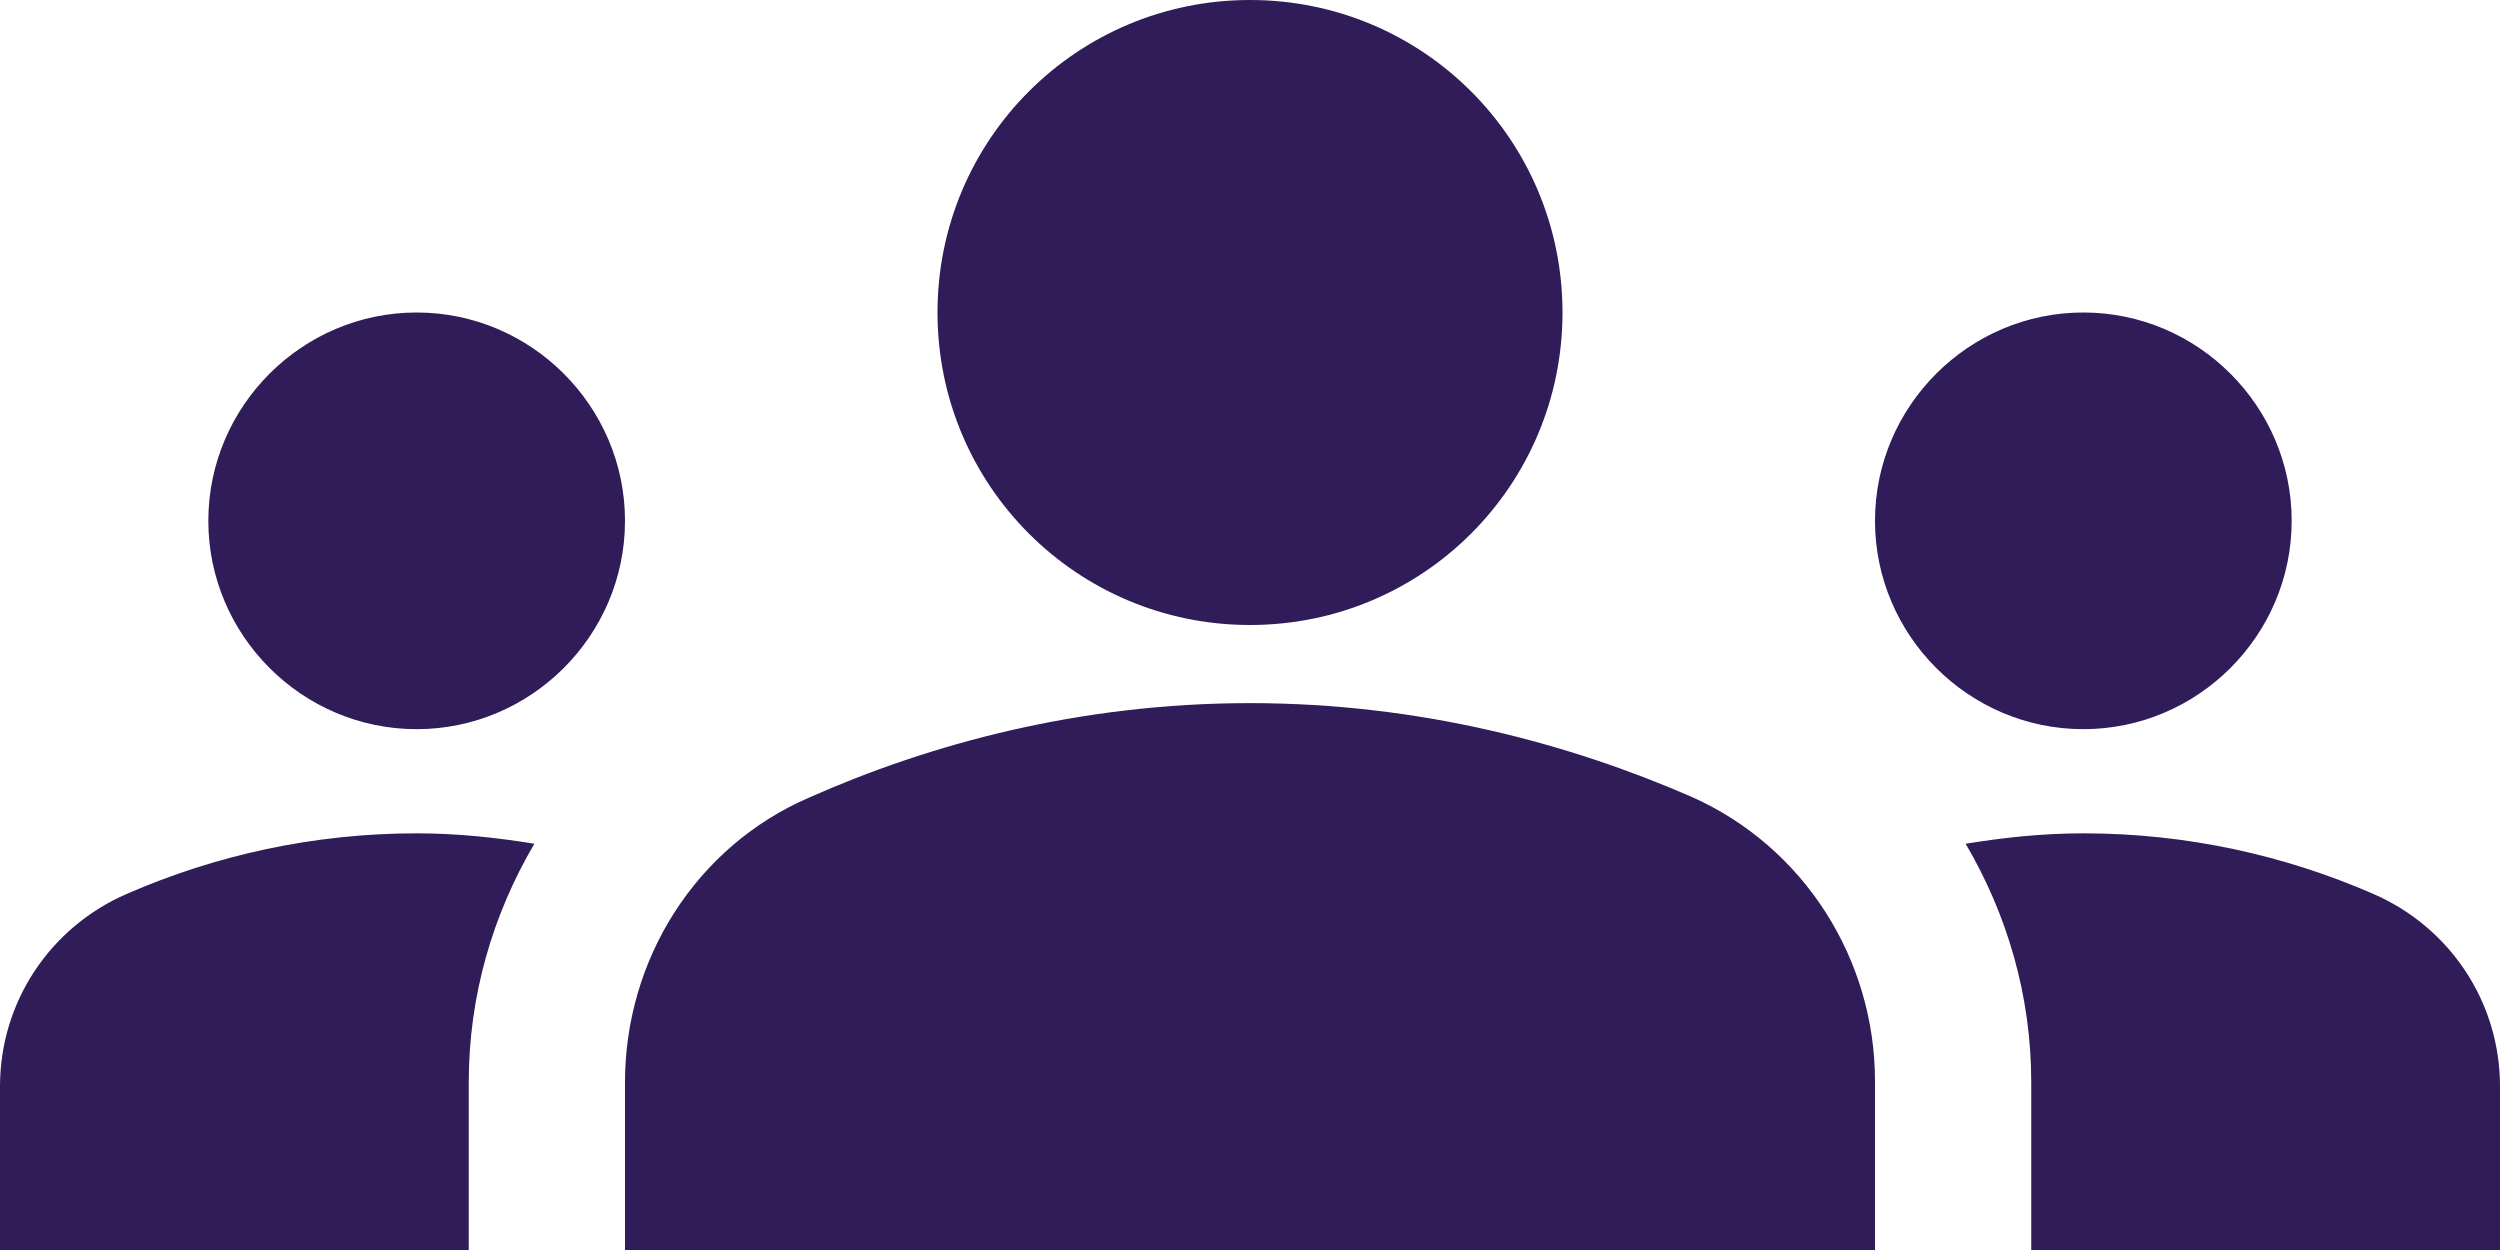
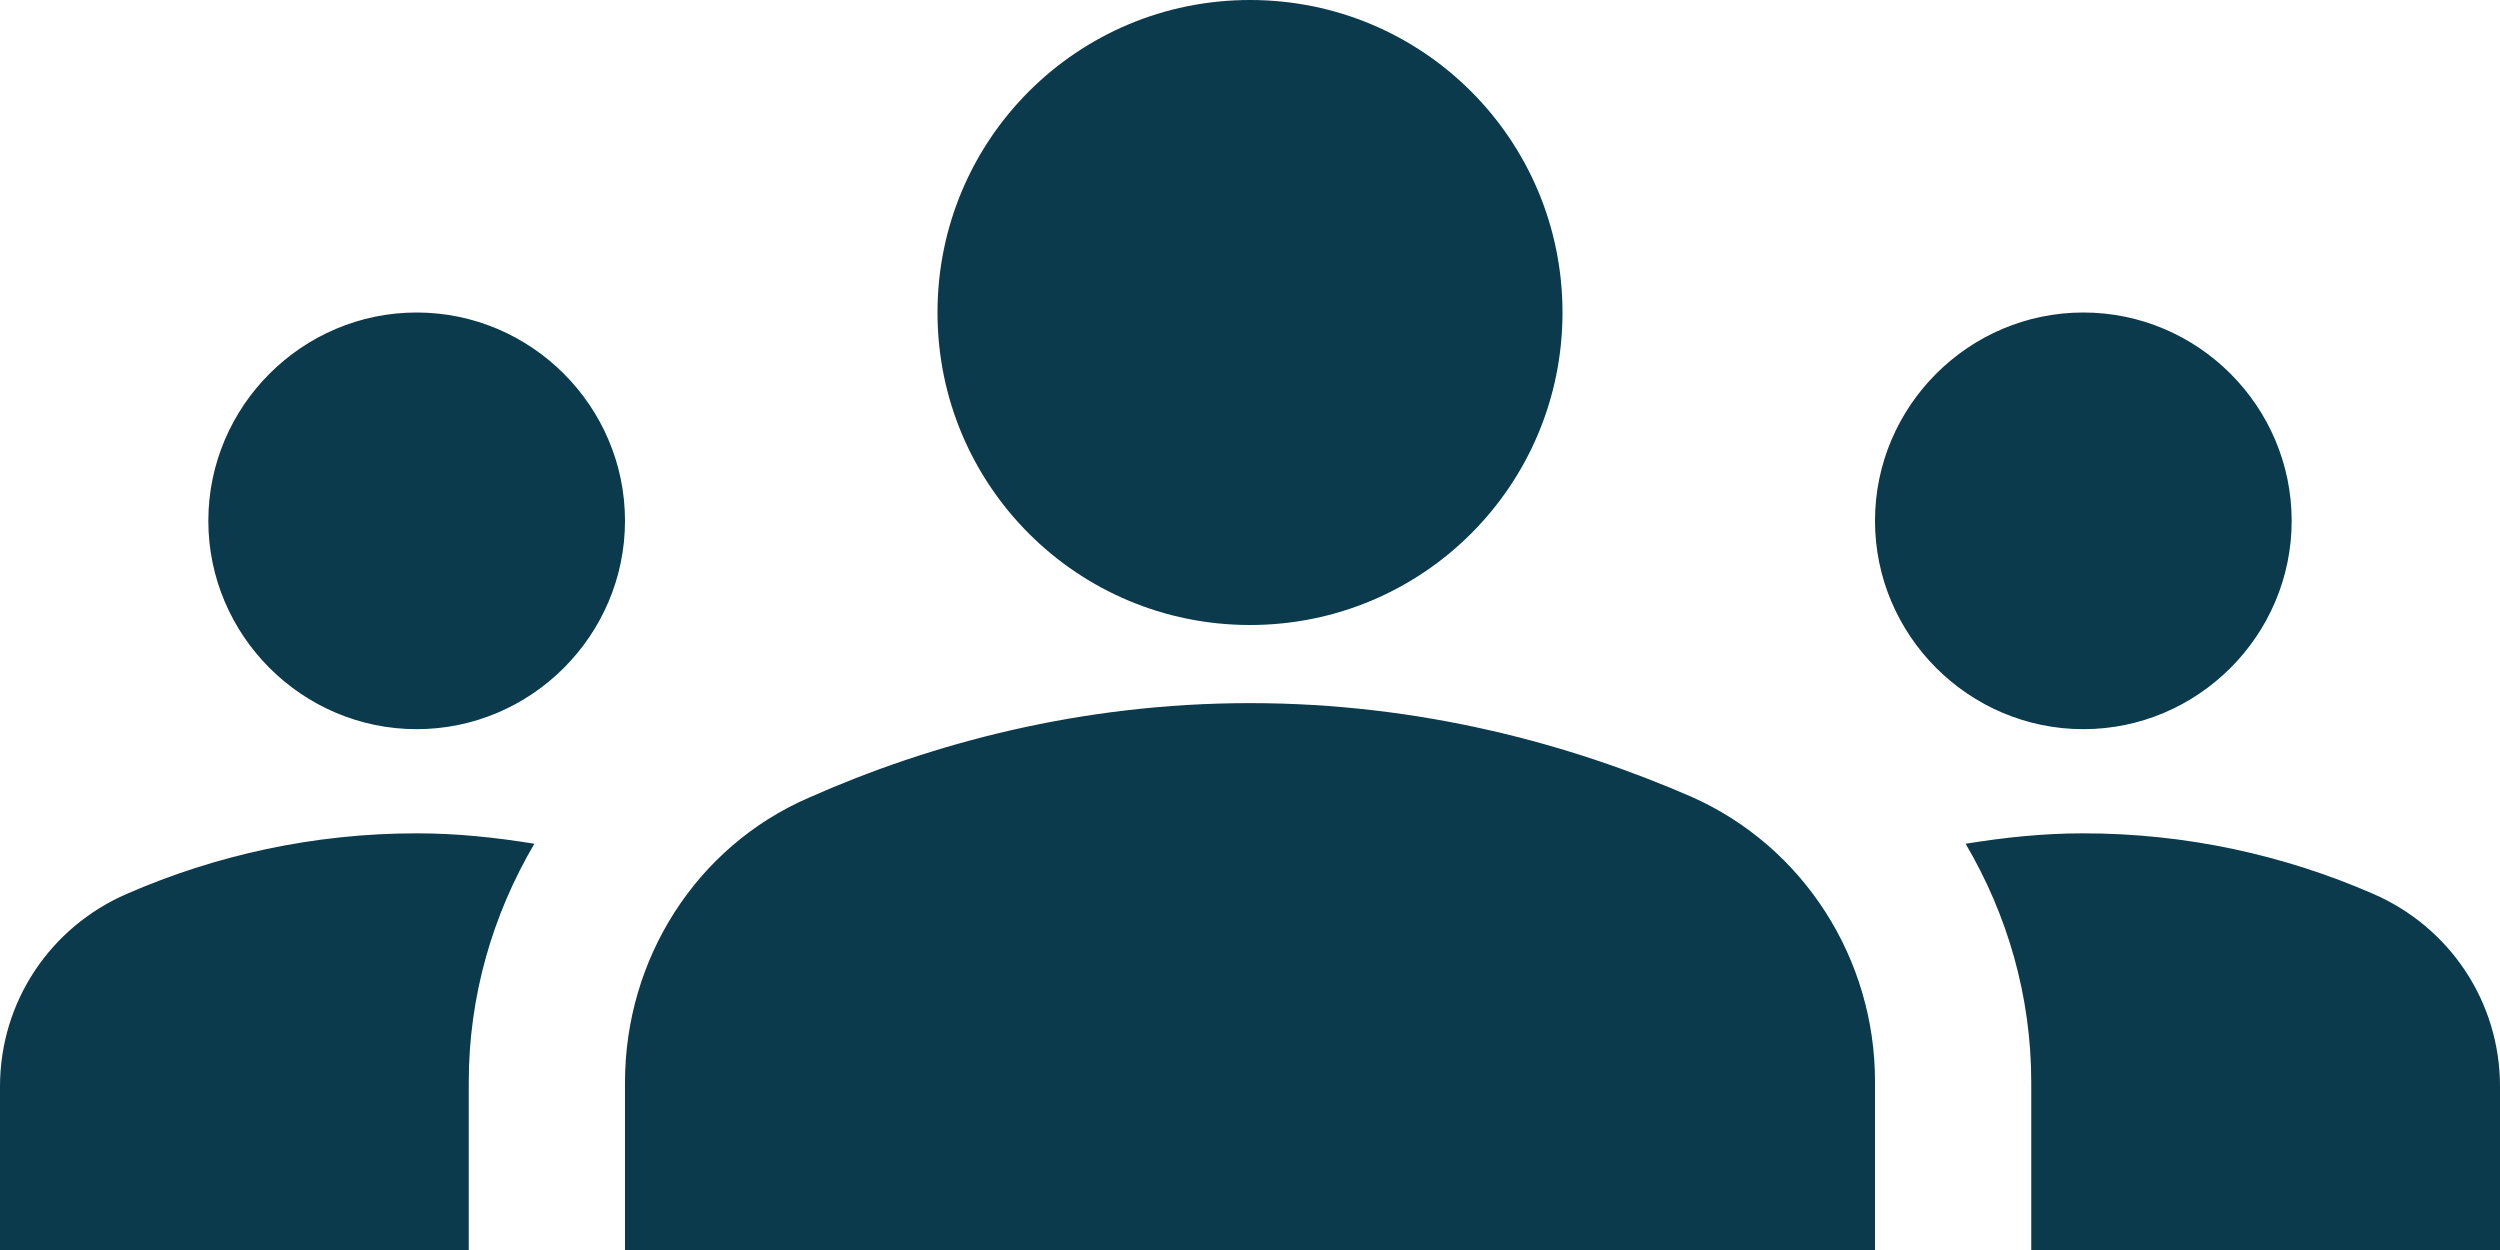
<svg xmlns="http://www.w3.org/2000/svg" width="24" height="12" viewBox="0 0 24 12" fill="none">
-   <path d="M12 6.75C13.63 6.75 15.07 7.14 16.24 7.65C17.32 8.13 18 9.21 18 10.38V12H6V10.39C6 9.21 6.68 8.13 7.76 7.66C8.93 7.14 10.37 6.75 12 6.75ZM4 7C5.1 7 6 6.1 6 5C6 3.9 5.1 3 4 3C2.9 3 2 3.9 2 5C2 6.1 2.9 7 4 7ZM5.13 8.1C4.76 8.04 4.39 8 4 8C3.01 8 2.07 8.21 1.22 8.58C0.48 8.9 0 9.62 0 10.43V12H4.5V10.39C4.5 9.56 4.73 8.78 5.13 8.1ZM20 7C21.1 7 22 6.1 22 5C22 3.9 21.1 3 20 3C18.9 3 18 3.9 18 5C18 6.1 18.9 7 20 7ZM24 10.43C24 9.62 23.52 8.9 22.78 8.58C21.93 8.21 20.99 8 20 8C19.61 8 19.24 8.04 18.87 8.1C19.27 8.78 19.5 9.56 19.5 10.39V12H24V10.43ZM12 0C13.66 0 15 1.34 15 3C15 4.66 13.66 6 12 6C10.34 6 9 4.66 9 3C9 1.34 10.34 0 12 0Z" fill="#301C58" />
+   <path d="M12 6.75C13.63 6.75 15.07 7.14 16.24 7.65C17.32 8.13 18 9.21 18 10.38V12H6V10.39C6 9.21 6.68 8.13 7.76 7.66C8.93 7.14 10.37 6.75 12 6.75ZM4 7C5.1 7 6 6.1 6 5C6 3.9 5.1 3 4 3C2.9 3 2 3.9 2 5C2 6.1 2.9 7 4 7ZM5.13 8.1C4.76 8.04 4.39 8 4 8C3.01 8 2.07 8.21 1.22 8.58C0.48 8.9 0 9.62 0 10.43V12H4.5V10.39C4.5 9.56 4.73 8.78 5.13 8.1ZM20 7C21.1 7 22 6.1 22 5C22 3.9 21.1 3 20 3C18.9 3 18 3.9 18 5C18 6.1 18.9 7 20 7ZM24 10.43C24 9.62 23.52 8.9 22.78 8.58C21.93 8.21 20.99 8 20 8C19.61 8 19.24 8.04 18.87 8.1C19.27 8.78 19.5 9.56 19.5 10.39V12H24V10.43ZM12 0C13.66 0 15 1.34 15 3C15 4.66 13.66 6 12 6C10.34 6 9 4.66 9 3C9 1.34 10.34 0 12 0Z" fill="#0a3a4c" />
</svg>
